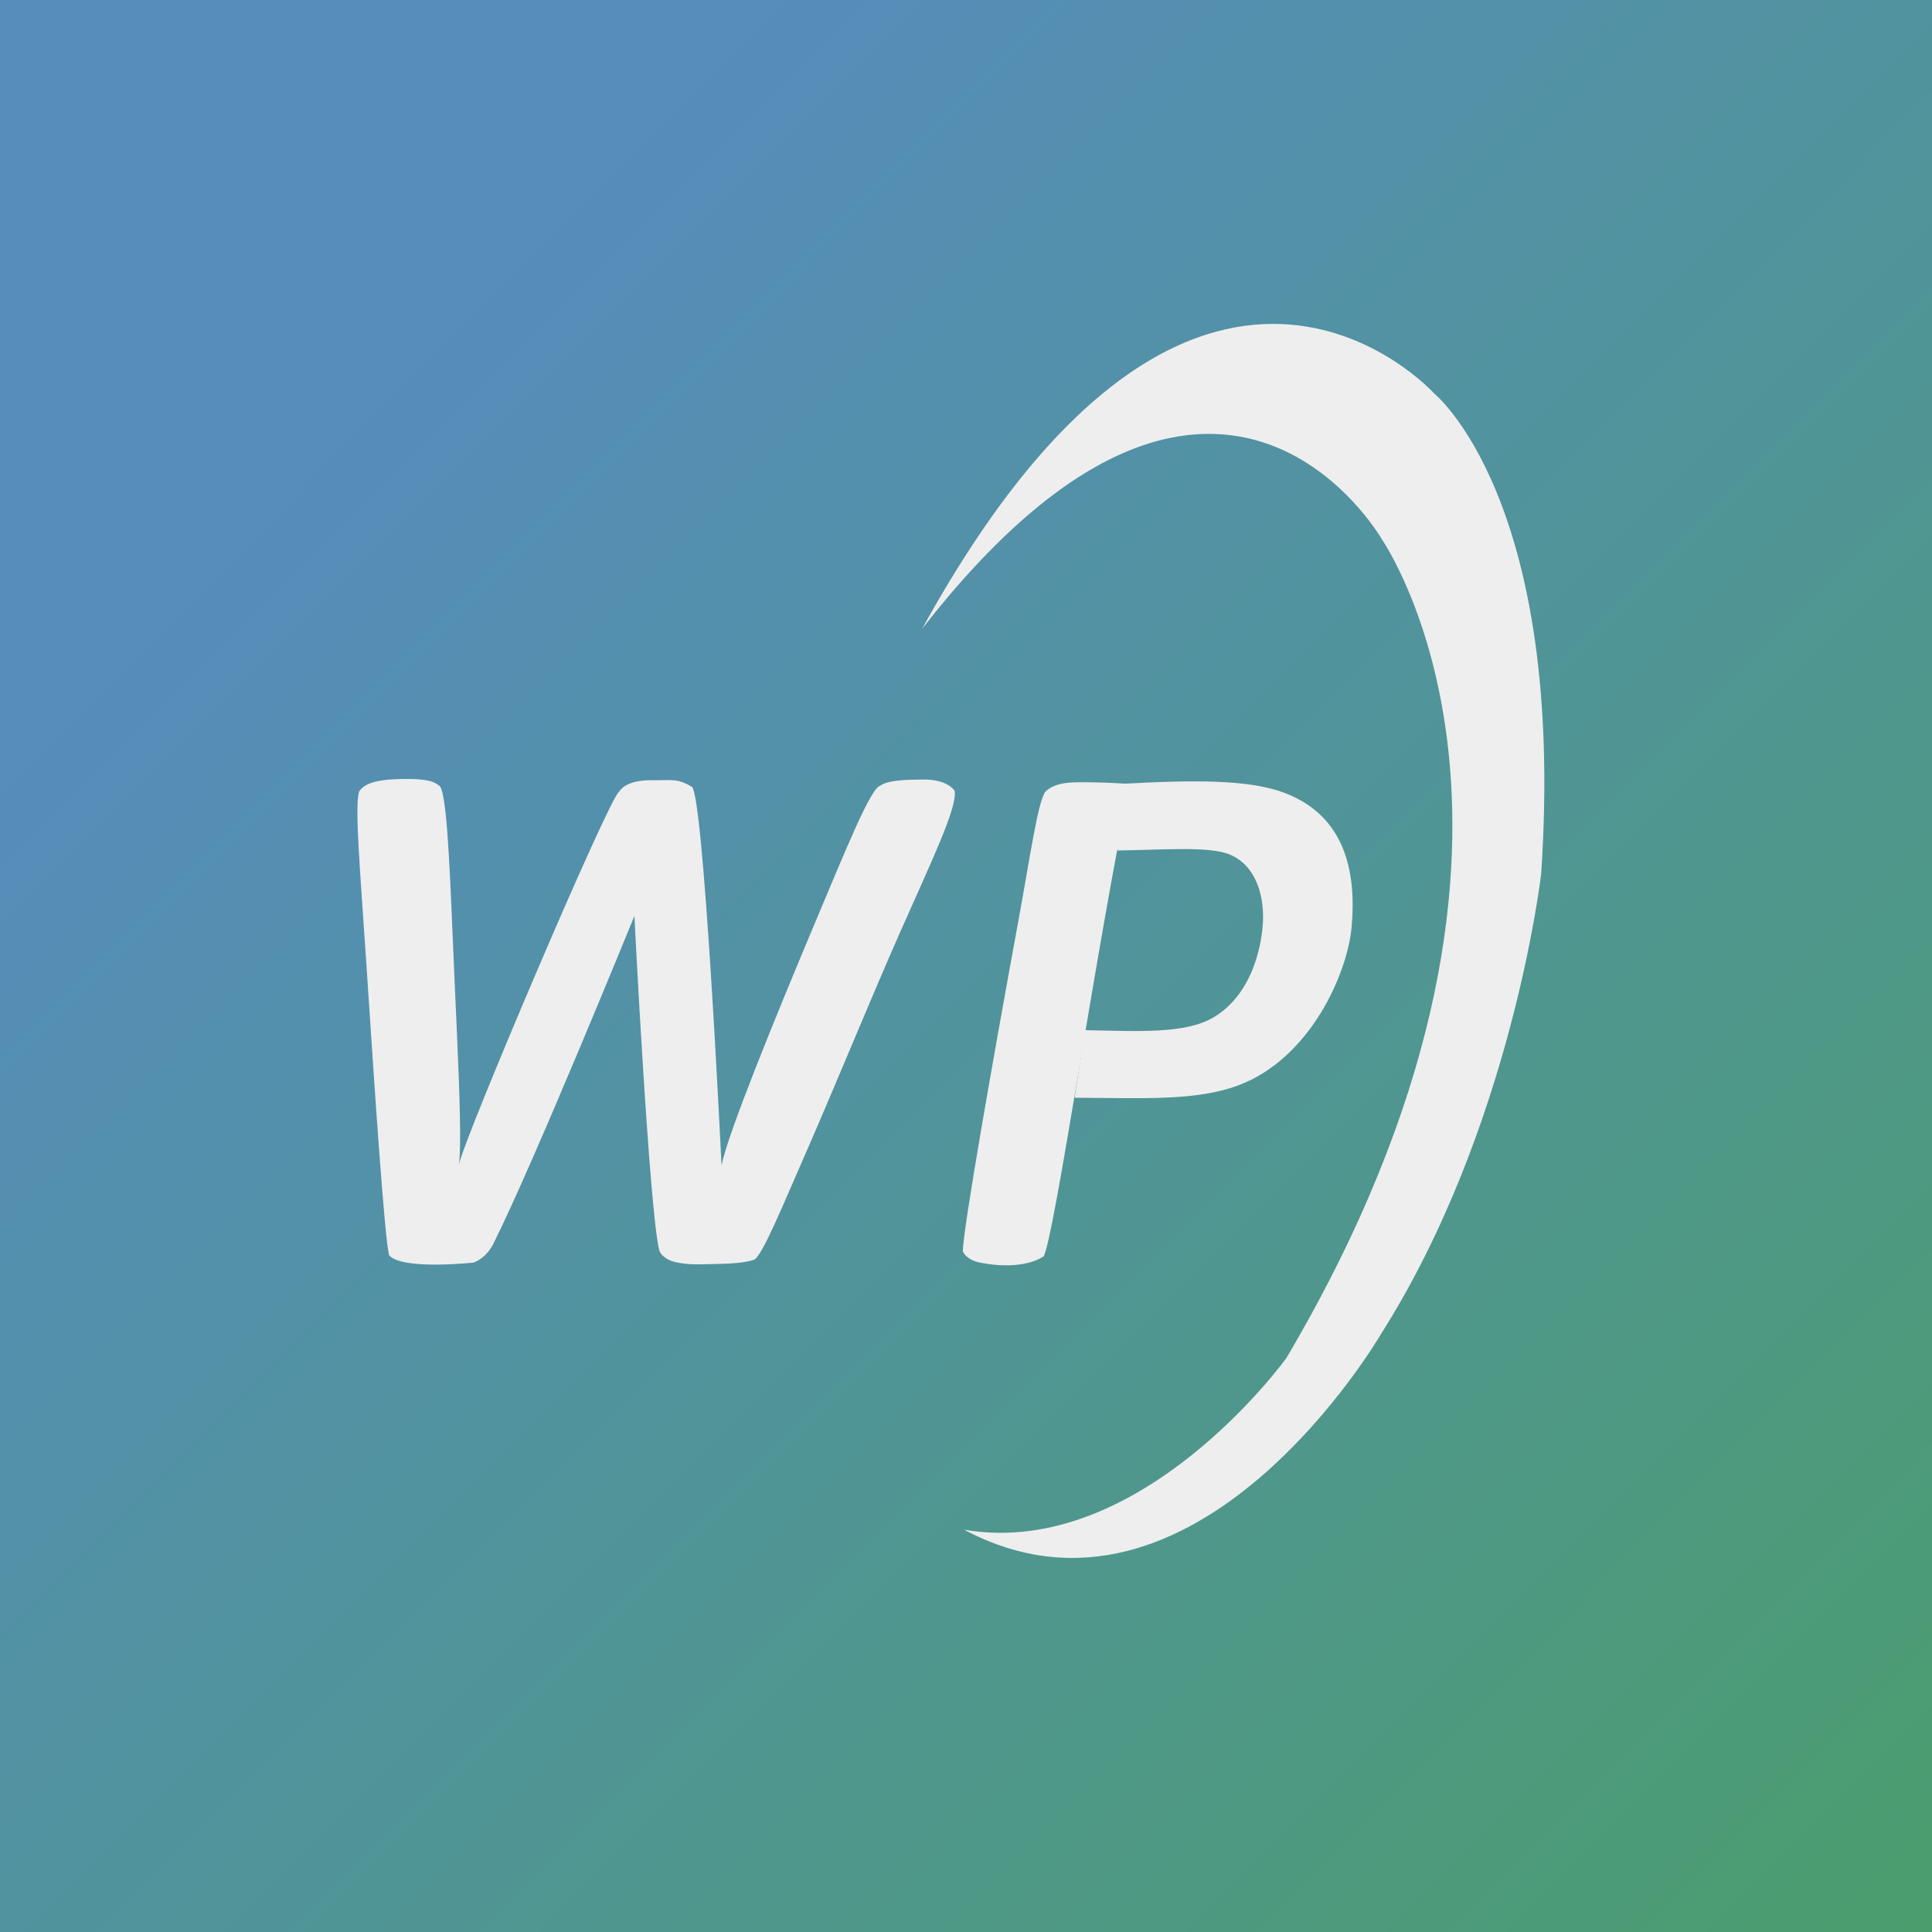
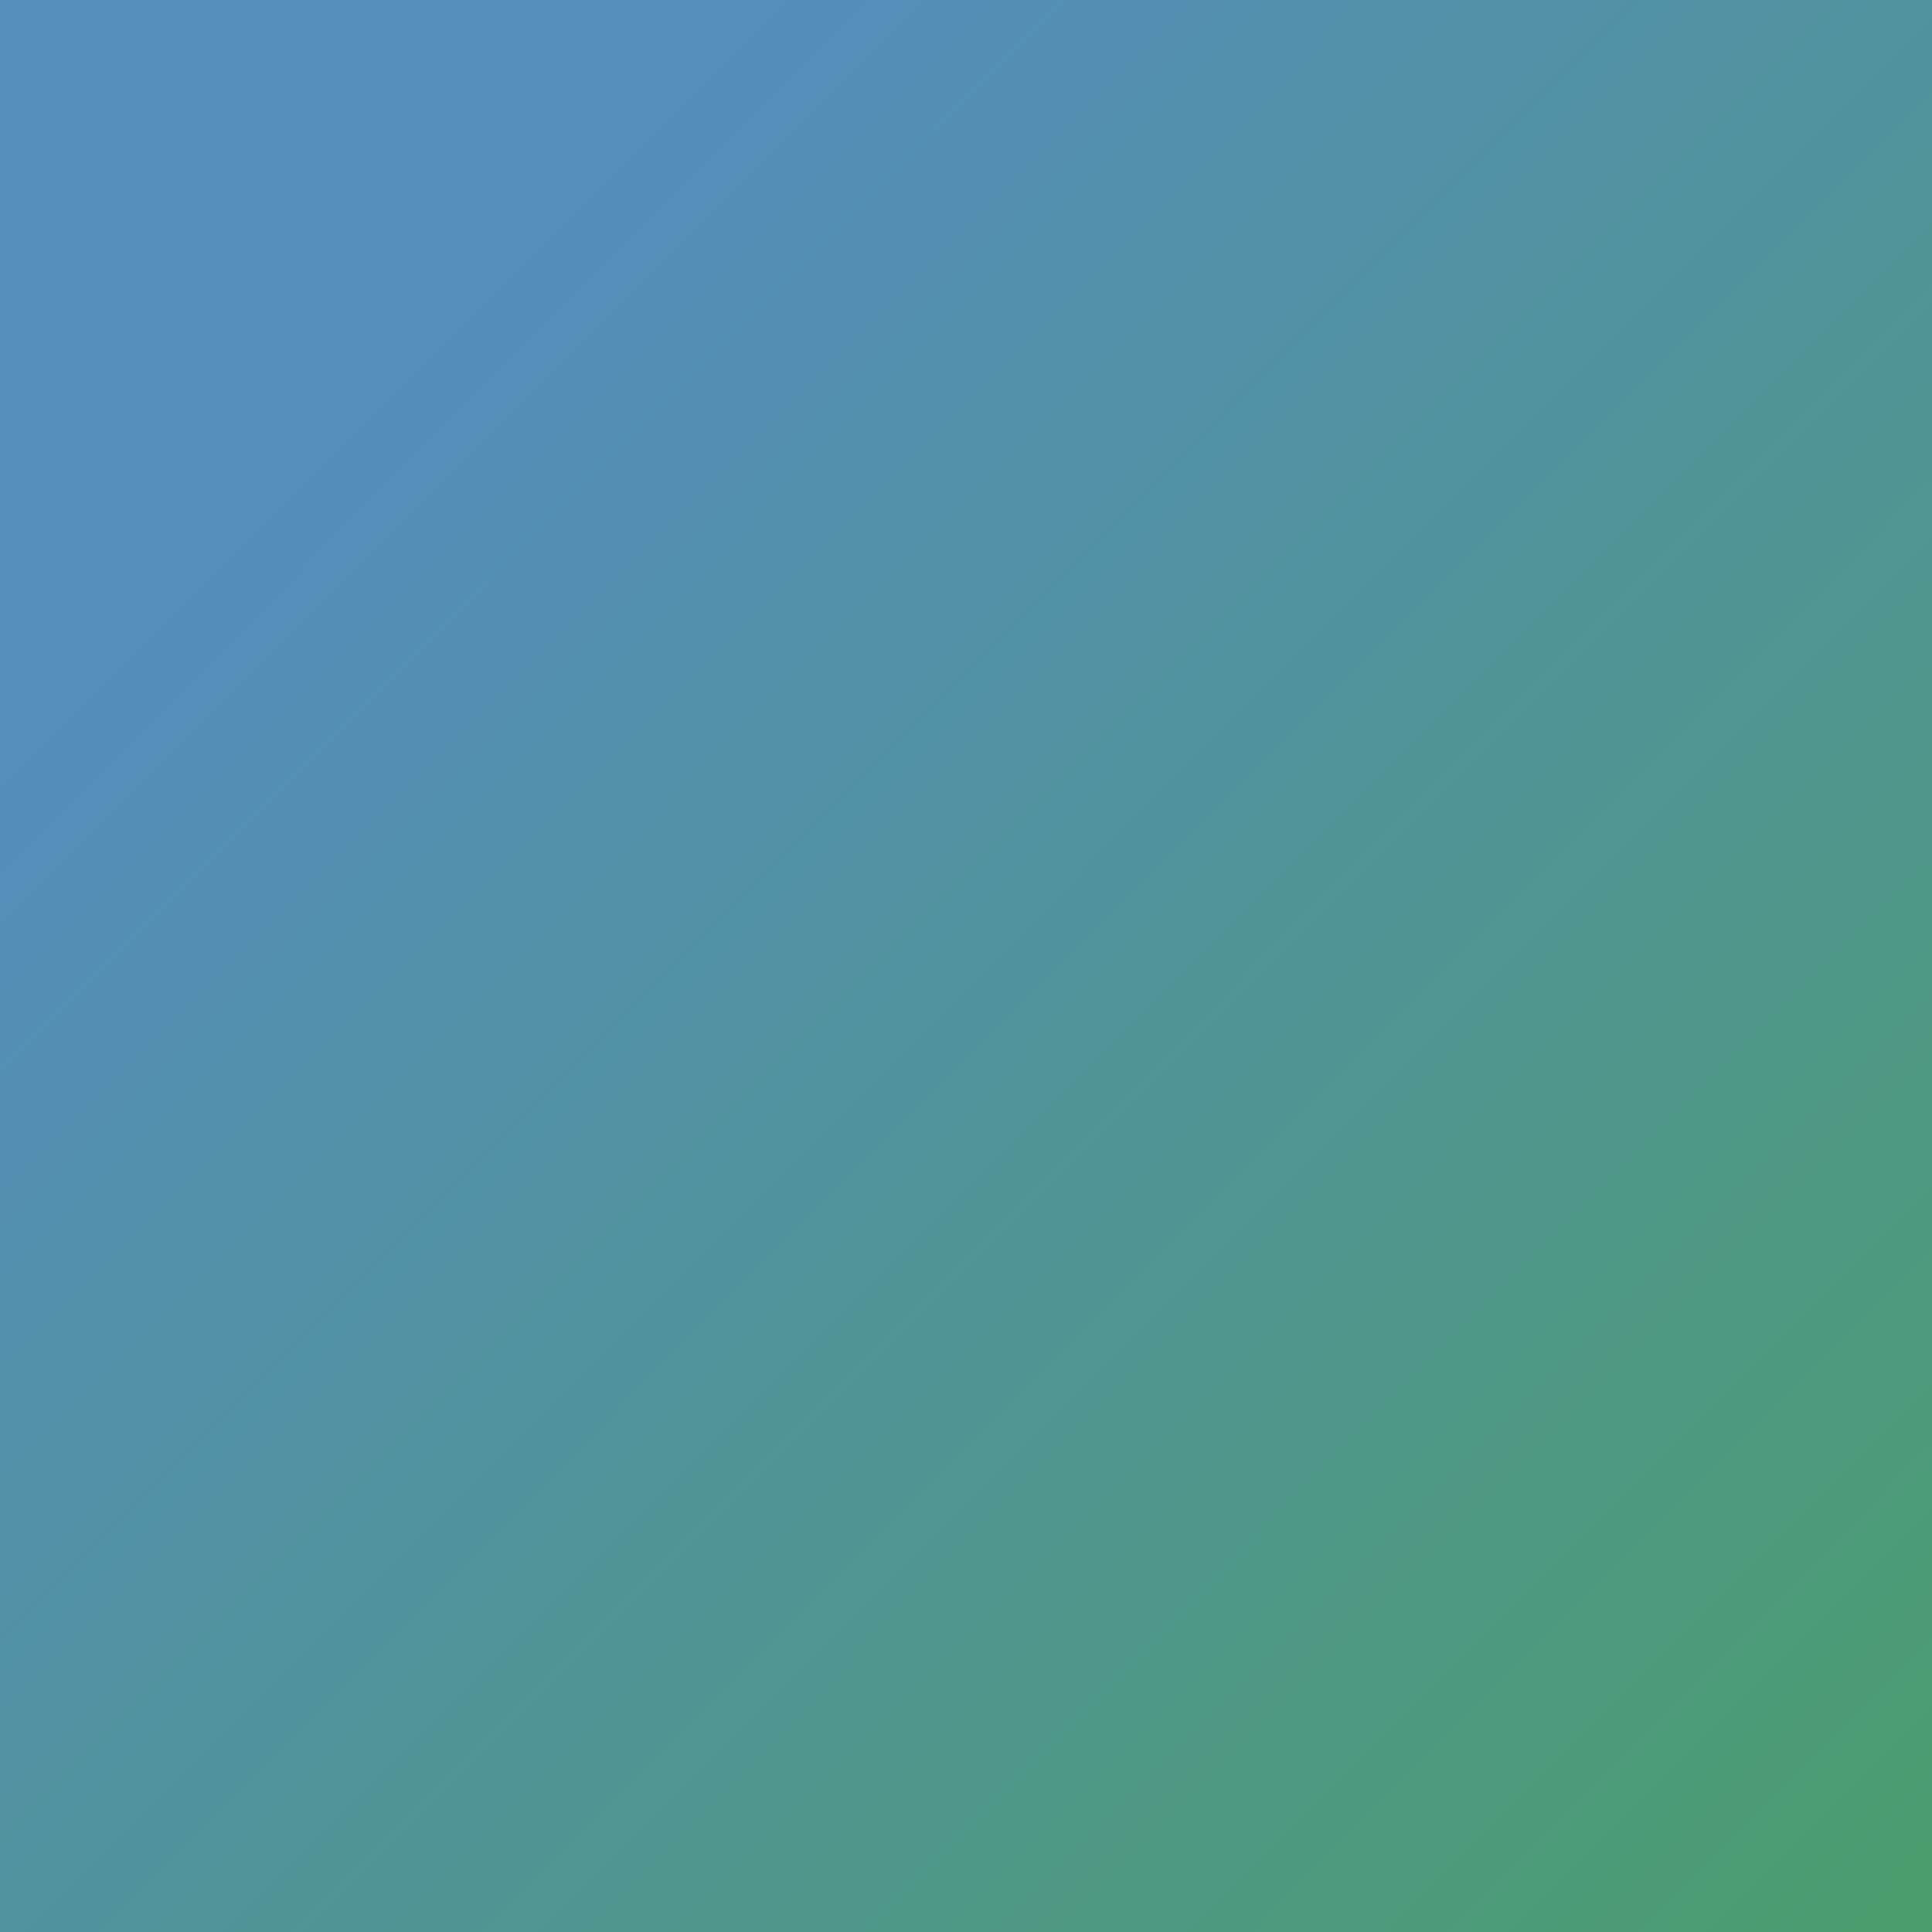
<svg xmlns="http://www.w3.org/2000/svg" xmlns:xlink="http://www.w3.org/1999/xlink" width="456" height="456" viewBox="0 0 456 456" version="1.1" id="svg1">
  <defs id="defs1">
    <linearGradient id="linearGradient6">
      <stop style="stop-color:#558dbb;stop-opacity:1;" offset="0.197" id="stop7" />
      <stop style="stop-color:#4b9d6e;stop-opacity:1;" offset="1" id="stop8" />
    </linearGradient>
    <linearGradient xlink:href="#linearGradient6" id="linearGradient8" x1="1.123" y1="2.246" x2="455.438" y2="455.438" gradientUnits="userSpaceOnUse" spreadMethod="pad" />
  </defs>
  <rect x="0" y="0" width="456" height="456" fill="#512BD4" id="rect1" style="fill:url(#linearGradient8);fill-opacity:1" />
-   <path d="m 149.732,216.199 c 0,0 -23.666,58.133 -33.259,77.305 -1.604,3.206 -4.018,4.26 -4.749,4.507 0,0 -16.976,1.837 -19.9,-1.772 -1.047,-3.972 -3.427,-39.321 -5.361,-68.864 -1.399,-21.366 -3.07,-39.695 -1.425,-40.922 1.634,-2.092 5.72,-2.515 9.727,-2.585 3.621,-0.063 7.178,0.049 8.804,1.527 1.759,0.4 2.514,17.236 3.302,36.308 0.619,15.001 1.446,30.591 1.663,41.003 0.153,7.31 0.033,10.327 -0.216,12.131 1.556,-7.031 35.573,-86.826 37.751,-87.884 1.267,-2.095 4.456,-2.85 7.748,-2.799 4.628,0.072 5.979,-0.561 9.464,1.555 2.738,1.556 6.767,83.921 7.016,89.335 1.628,-7.859 12.684,-34.931 22.124,-57.376 7.153,-17.007 13.007,-31.49 15.26,-32.187 1.928,-1.357 5.834,-1.442 9.972,-1.495 4.301,-0.055 6.551,1.212 7.638,2.591 0.867,3.725 -5.606,17.046 -13.085,33.996 -7.013,15.896 -14.79,35.037 -21.738,50.909 -5.873,13.415 -10.453,24.646 -12.404,25.802 -2.423,0.917 -6.546,0.999 -10.058,1.072 -3.162,0.066 -5.675,0.208 -8.655,-0.479 -2.078,-0.479 -3.402,-1.729 -3.742,-2.718 -2.365,-9.271 -5.878,-78.96 -5.878,-78.96 z" style="fill:#eee;fill-opacity:1;fill-rule:nonzero;stroke-width:0.838" id="path2" />
-   <path d="m 227.261,295.315 c 0,-5.052 7.136,-45.429 13.135,-78.17 2.849,-15.546 4.615,-28.244 6.407,-30.366 2.48,-2.248 6.137,-2.159 9.484,-2.149 5.32,0.016 10.457,0.412 10.457,0.412 -7.814,37.308 -17.965,107.61 -20.441,111.498 -3.682,2.398 -9.748,2.577 -15.268,1.404 -2.046,-0.435 -3.473,-1.679 -3.774,-2.628 z" style="clip-rule:evenodd;fill:#eee;fill-opacity:1;fill-rule:nonzero;stroke-width:0.838;stroke-linejoin:round;stroke-miterlimit:2" id="path2-3" />
-   <path d="M 217.678,148.357 C 282.465,30.618 338.548,92.912 338.548,92.912 c 0,0 31.124,25.173 25.206,113.322 0,0 -6.862,60.048 -38.009,108.95 0,0 -43.686,74.83 -98.195,45.863 41.738,7.164 76.07,-40.517 76.07,-40.517 72.263,-122.411 22.436,-193.392 22.436,-193.392 0,0 -38.918,-67.863 -108.378,21.22 z" style="clip-rule:evenodd;fill:#eee;fill-opacity:1;fill-rule:nonzero;stroke-width:0.838;stroke-linejoin:round;stroke-miterlimit:2" id="path2-3-8" />
-   <path d="m 264.856,184.999 c 17.392,-0.965 30.099,-0.991 38.359,2.156 12.529,4.773 17.245,15.918 15.787,31.743 -1.011,10.97 -9.807,31 -26.806,37.297 -9.953,3.687 -22.417,2.992 -38.575,2.89 l 2.476,-15.942 c 12.646,0.238 23.73,0.954 30.439,-3.086 8.419,-5.07 11.055,-15.379 11.518,-21.917 0.412,-5.815 -1.139,-13.751 -7.928,-16.5 -4.867,-1.971 -16.153,-1.02 -26.412,-0.909 z" style="clip-rule:evenodd;fill:#eee;fill-opacity:1;fill-rule:nonzero;stroke-width:0.838;stroke-linejoin:round;stroke-miterlimit:2" id="path2-3-3" />
</svg>
